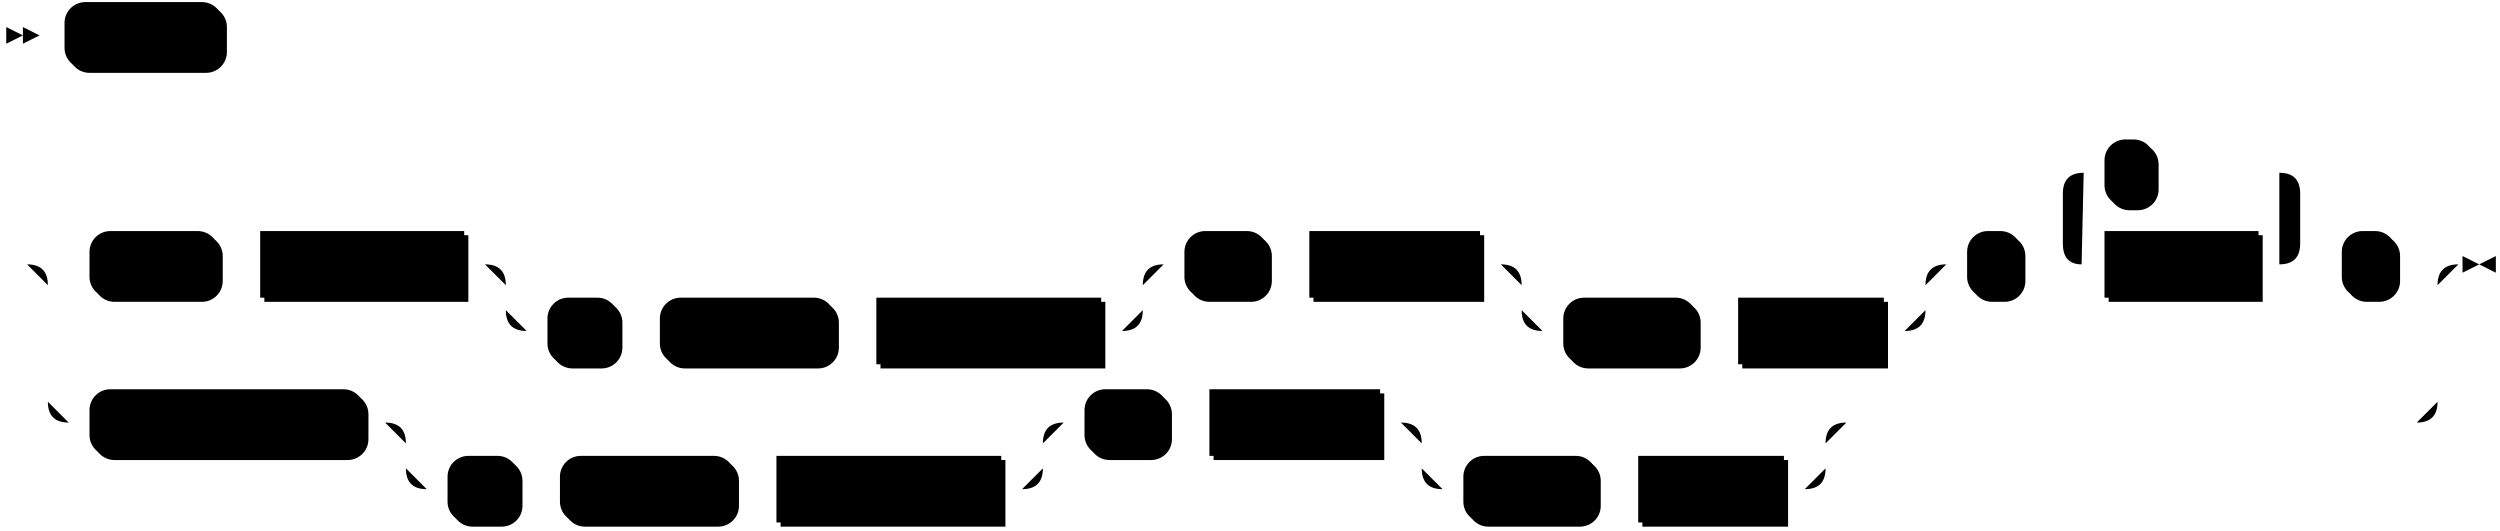
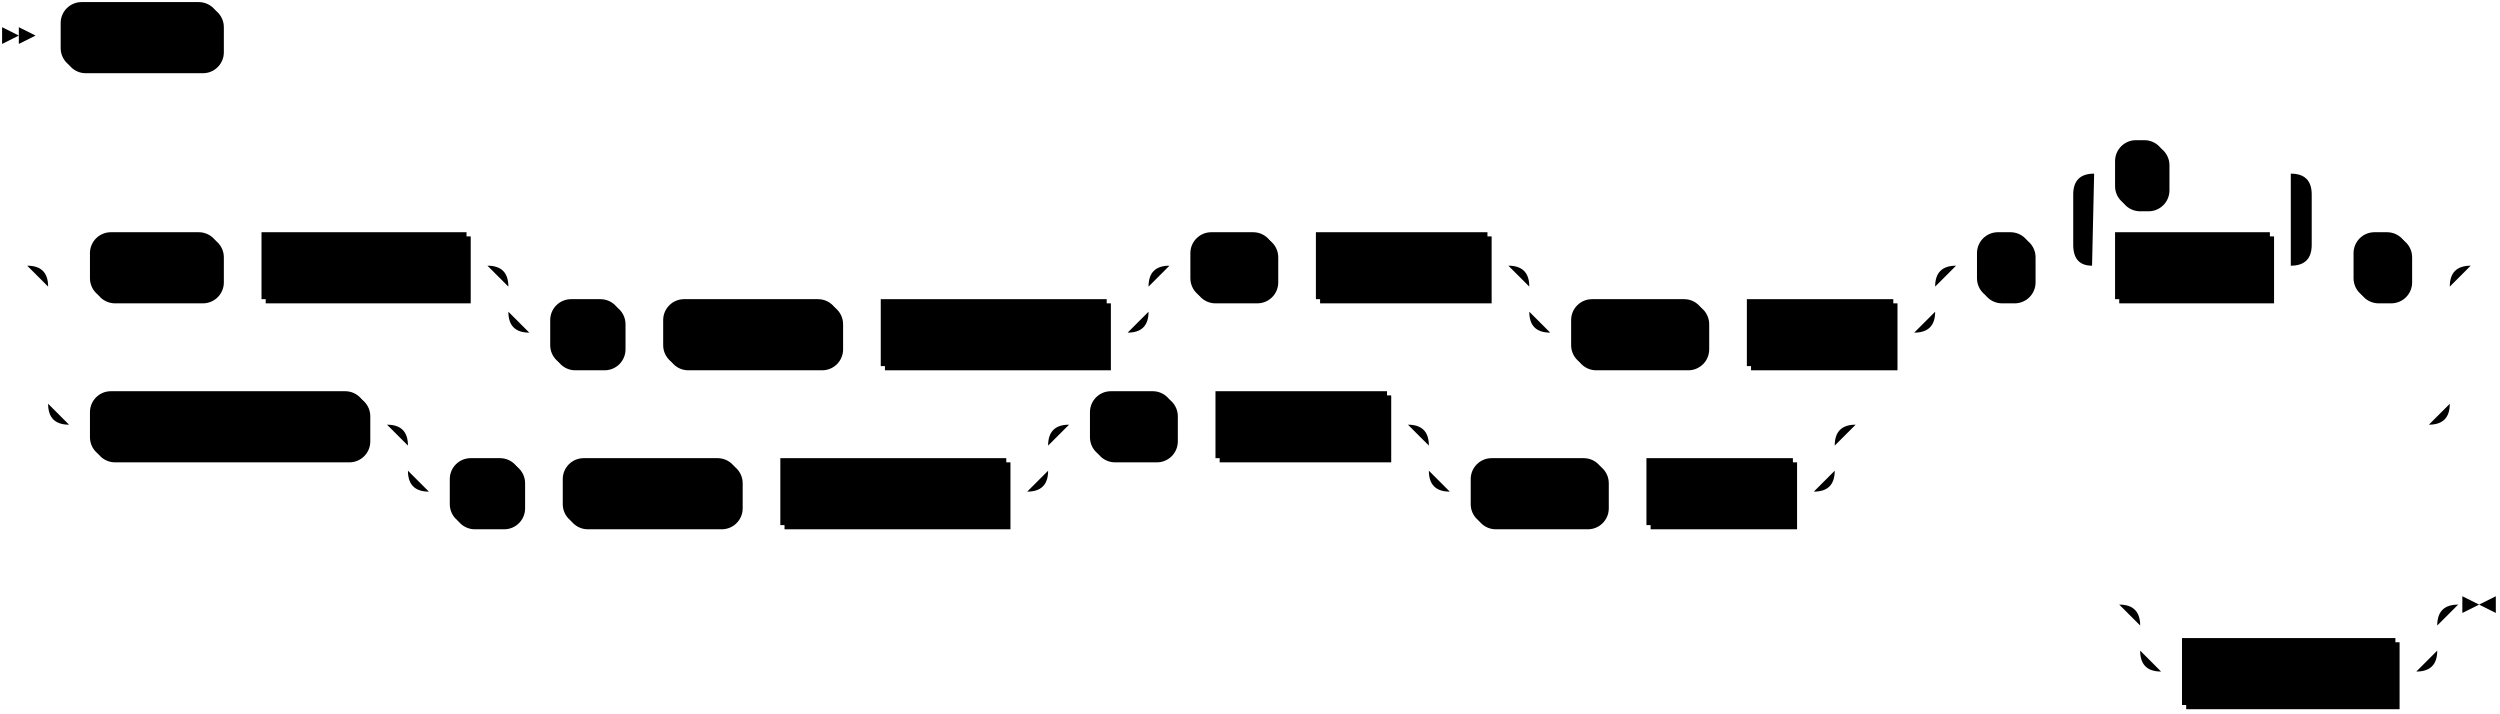
- <svg xmlns="http://www.w3.org/2000/svg" width="1201" height="255">
-   <polygon points="11 17 3 13 3 21" />
-   <polygon points="19 17 11 13 11 21" />
-   <rect x="33" y="3" width="76" height="32" rx="10" />
-   <rect x="31" y="1" width="76" height="32" class="terminal" rx="10" />
-   <text class="terminal" x="41" y="21">CREATE</text>
+ <svg xmlns="http://www.w3.org/2000/svg" width="1195" height="341">
+   <polygon points="9 17 1 13 1 21" />
+   <polygon points="17 17 9 13 9 21" />
+   <rect x="31" y="3" width="76" height="32" rx="10" />
+   <rect x="29" y="1" width="76" height="32" class="terminal" rx="10" />
+   <text class="terminal" x="39" y="21">CREATE</text>
  <rect x="45" y="113" width="62" height="32" rx="10" />
  <rect x="43" y="111" width="62" height="32" class="terminal" rx="10" />
  <text class="terminal" x="53" y="131">INDEX</text>
  <rect x="127" y="113" width="98" height="32" />
  <rect x="125" y="111" width="98" height="32" class="nonterminal" />
  <text class="nonterminal" x="135" y="131">index_name</text>
  <rect x="265" y="145" width="34" height="32" rx="10" />
  <rect x="263" y="143" width="34" height="32" class="terminal" rx="10" />
  <text class="terminal" x="273" y="163">IN</text>
  <rect x="319" y="145" width="84" height="32" rx="10" />
  <rect x="317" y="143" width="84" height="32" class="terminal" rx="10" />
  <text class="terminal" x="327" y="163">CLUSTER</text>
  <rect x="423" y="145" width="108" height="32" />
  <rect x="421" y="143" width="108" height="32" class="nonterminal" />
  <text class="nonterminal" x="431" y="163">cluster_name</text>
  <rect x="571" y="113" width="40" height="32" rx="10" />
  <rect x="569" y="111" width="40" height="32" class="terminal" rx="10" />
  <text class="terminal" x="579" y="131">ON</text>
  <rect x="631" y="113" width="82" height="32" />
  <rect x="629" y="111" width="82" height="32" class="nonterminal" />
  <text class="nonterminal" x="639" y="131">obj_name</text>
  <rect x="753" y="145" width="64" height="32" rx="10" />
  <rect x="751" y="143" width="64" height="32" class="terminal" rx="10" />
  <text class="terminal" x="761" y="163">USING</text>
  <rect x="837" y="145" width="70" height="32" />
  <rect x="835" y="143" width="70" height="32" class="nonterminal" />
  <text class="nonterminal" x="845" y="163">method</text>
  <rect x="947" y="113" width="26" height="32" rx="10" />
  <rect x="945" y="111" width="26" height="32" class="terminal" rx="10" />
  <text class="terminal" x="955" y="131">(</text>
  <rect x="1013" y="113" width="74" height="32" />
  <rect x="1011" y="111" width="74" height="32" class="nonterminal" />
  <text class="nonterminal" x="1021" y="131">col_expr</text>
  <rect x="1013" y="69" width="24" height="32" rx="10" />
  <rect x="1011" y="67" width="24" height="32" class="terminal" rx="10" />
  <text class="terminal" x="1021" y="87">,</text>
  <rect x="1127" y="113" width="26" height="32" rx="10" />
  <rect x="1125" y="111" width="26" height="32" class="terminal" rx="10" />
  <text class="terminal" x="1135" y="131">)</text>
  <rect x="45" y="189" width="132" height="32" rx="10" />
  <rect x="43" y="187" width="132" height="32" class="terminal" rx="10" />
  <text class="terminal" x="53" y="207">DEFAULT INDEX</text>
  <rect x="217" y="221" width="34" height="32" rx="10" />
  <rect x="215" y="219" width="34" height="32" class="terminal" rx="10" />
  <text class="terminal" x="225" y="239">IN</text>
  <rect x="271" y="221" width="84" height="32" rx="10" />
  <rect x="269" y="219" width="84" height="32" class="terminal" rx="10" />
  <text class="terminal" x="279" y="239">CLUSTER</text>
  <rect x="375" y="221" width="108" height="32" />
  <rect x="373" y="219" width="108" height="32" class="nonterminal" />
  <text class="nonterminal" x="383" y="239">cluster_name</text>
  <rect x="523" y="189" width="40" height="32" rx="10" />
  <rect x="521" y="187" width="40" height="32" class="terminal" rx="10" />
  <text class="terminal" x="531" y="207">ON</text>
  <rect x="583" y="189" width="82" height="32" />
  <rect x="581" y="187" width="82" height="32" class="nonterminal" />
  <text class="nonterminal" x="591" y="207">obj_name</text>
  <rect x="705" y="221" width="64" height="32" rx="10" />
  <rect x="703" y="219" width="64" height="32" class="terminal" rx="10" />
  <text class="terminal" x="713" y="239">USING</text>
  <rect x="789" y="221" width="70" height="32" />
  <rect x="787" y="219" width="70" height="32" class="nonterminal" />
  <text class="nonterminal" x="797" y="239">method</text>
-   <path class="line" d="m19 17 h2 m0 0 h10 m76 0 h10 m2 0 l2 0 m2 0 l2 0 m2 0 l2 0 m-128 110 l2 0 m2 0 l2 0 m2 0 l2 0 m22 0 h10 m62 0 h10 m0 0 h10 m98 0 h10 m20 0 h10 m0 0 h276 m-306 0 h20 m286 0 h20 m-326 0 q10 0 10 10 m306 0 q0 -10 10 -10 m-316 10 v12 m306 0 v-12 m-306 12 q0 10 10 10 m286 0 q10 0 10 -10 m-296 10 h10 m34 0 h10 m0 0 h10 m84 0 h10 m0 0 h10 m108 0 h10 m20 -32 h10 m40 0 h10 m0 0 h10 m82 0 h10 m20 0 h10 m0 0 h164 m-194 0 h20 m174 0 h20 m-214 0 q10 0 10 10 m194 0 q0 -10 10 -10 m-204 10 v12 m194 0 v-12 m-194 12 q0 10 10 10 m174 0 q10 0 10 -10 m-184 10 h10 m64 0 h10 m0 0 h10 m70 0 h10 m20 -32 h10 m26 0 h10 m20 0 h10 m74 0 h10 m-114 0 l20 0 m-1 0 q-9 0 -9 -10 l0 -24 q0 -10 10 -10 m94 44 l20 0 m-20 0 q10 0 10 -10 l0 -24 q0 -10 -10 -10 m-94 0 h10 m24 0 h10 m0 0 h50 m20 44 h10 m26 0 h10 m-1148 0 h20 m1128 0 h20 m-1168 0 q10 0 10 10 m1148 0 q0 -10 10 -10 m-1158 10 v56 m1148 0 v-56 m-1148 56 q0 10 10 10 m1128 0 q10 0 10 -10 m-1138 10 h10 m132 0 h10 m20 0 h10 m0 0 h276 m-306 0 h20 m286 0 h20 m-326 0 q10 0 10 10 m306 0 q0 -10 10 -10 m-316 10 v12 m306 0 v-12 m-306 12 q0 10 10 10 m286 0 q10 0 10 -10 m-296 10 h10 m34 0 h10 m0 0 h10 m84 0 h10 m0 0 h10 m108 0 h10 m20 -32 h10 m40 0 h10 m0 0 h10 m82 0 h10 m20 0 h10 m0 0 h164 m-194 0 h20 m174 0 h20 m-214 0 q10 0 10 10 m194 0 q0 -10 10 -10 m-204 10 v12 m194 0 v-12 m-194 12 q0 10 10 10 m174 0 q10 0 10 -10 m-184 10 h10 m64 0 h10 m0 0 h10 m70 0 h10 m20 -32 h274 m23 -76 h-3" />
-   <polygon points="1191 127 1199 123 1199 131" />
-   <polygon points="1191 127 1183 123 1183 131" />
+   <rect x="1045" y="307" width="102" height="32" />
+   <rect x="1043" y="305" width="102" height="32" class="nonterminal" />
+   <text class="nonterminal" x="1053" y="325">with_options</text>
+   <path class="line" d="m17 17 h2 m0 0 h10 m76 0 h10 m2 0 l2 0 m2 0 l2 0 m2 0 l2 0 m-126 110 l2 0 m2 0 l2 0 m2 0 l2 0 m22 0 h10 m62 0 h10 m0 0 h10 m98 0 h10 m20 0 h10 m0 0 h276 m-306 0 h20 m286 0 h20 m-326 0 q10 0 10 10 m306 0 q0 -10 10 -10 m-316 10 v12 m306 0 v-12 m-306 12 q0 10 10 10 m286 0 q10 0 10 -10 m-296 10 h10 m34 0 h10 m0 0 h10 m84 0 h10 m0 0 h10 m108 0 h10 m20 -32 h10 m40 0 h10 m0 0 h10 m82 0 h10 m20 0 h10 m0 0 h164 m-194 0 h20 m174 0 h20 m-214 0 q10 0 10 10 m194 0 q0 -10 10 -10 m-204 10 v12 m194 0 v-12 m-194 12 q0 10 10 10 m174 0 q10 0 10 -10 m-184 10 h10 m64 0 h10 m0 0 h10 m70 0 h10 m20 -32 h10 m26 0 h10 m20 0 h10 m74 0 h10 m-114 0 l20 0 m-1 0 q-9 0 -9 -10 l0 -24 q0 -10 10 -10 m94 44 l20 0 m-20 0 q10 0 10 -10 l0 -24 q0 -10 -10 -10 m-94 0 h10 m24 0 h10 m0 0 h50 m20 44 h10 m26 0 h10 m-1148 0 h20 m1128 0 h20 m-1168 0 q10 0 10 10 m1148 0 q0 -10 10 -10 m-1158 10 v56 m1148 0 v-56 m-1148 56 q0 10 10 10 m1128 0 q10 0 10 -10 m-1138 10 h10 m132 0 h10 m20 0 h10 m0 0 h276 m-306 0 h20 m286 0 h20 m-326 0 q10 0 10 10 m306 0 q0 -10 10 -10 m-316 10 v12 m306 0 v-12 m-306 12 q0 10 10 10 m286 0 q10 0 10 -10 m-296 10 h10 m34 0 h10 m0 0 h10 m84 0 h10 m0 0 h10 m108 0 h10 m20 -32 h10 m40 0 h10 m0 0 h10 m82 0 h10 m20 0 h10 m0 0 h164 m-194 0 h20 m174 0 h20 m-214 0 q10 0 10 10 m194 0 q0 -10 10 -10 m-204 10 v12 m194 0 v-12 m-194 12 q0 10 10 10 m174 0 q10 0 10 -10 m-184 10 h10 m64 0 h10 m0 0 h10 m70 0 h10 m20 -32 h274 m22 -76 l2 0 m2 0 l2 0 m2 0 l2 0 m-192 162 l2 0 m2 0 l2 0 m2 0 l2 0 m22 0 h10 m0 0 h112 m-142 0 h20 m122 0 h20 m-162 0 q10 0 10 10 m142 0 q0 -10 10 -10 m-152 10 v12 m142 0 v-12 m-142 12 q0 10 10 10 m122 0 q10 0 10 -10 m-132 10 h10 m102 0 h10 m23 -32 h-3" />
+   <polygon points="1185 289 1193 285 1193 293" />
+   <polygon points="1185 289 1177 285 1177 293" />
</svg>
